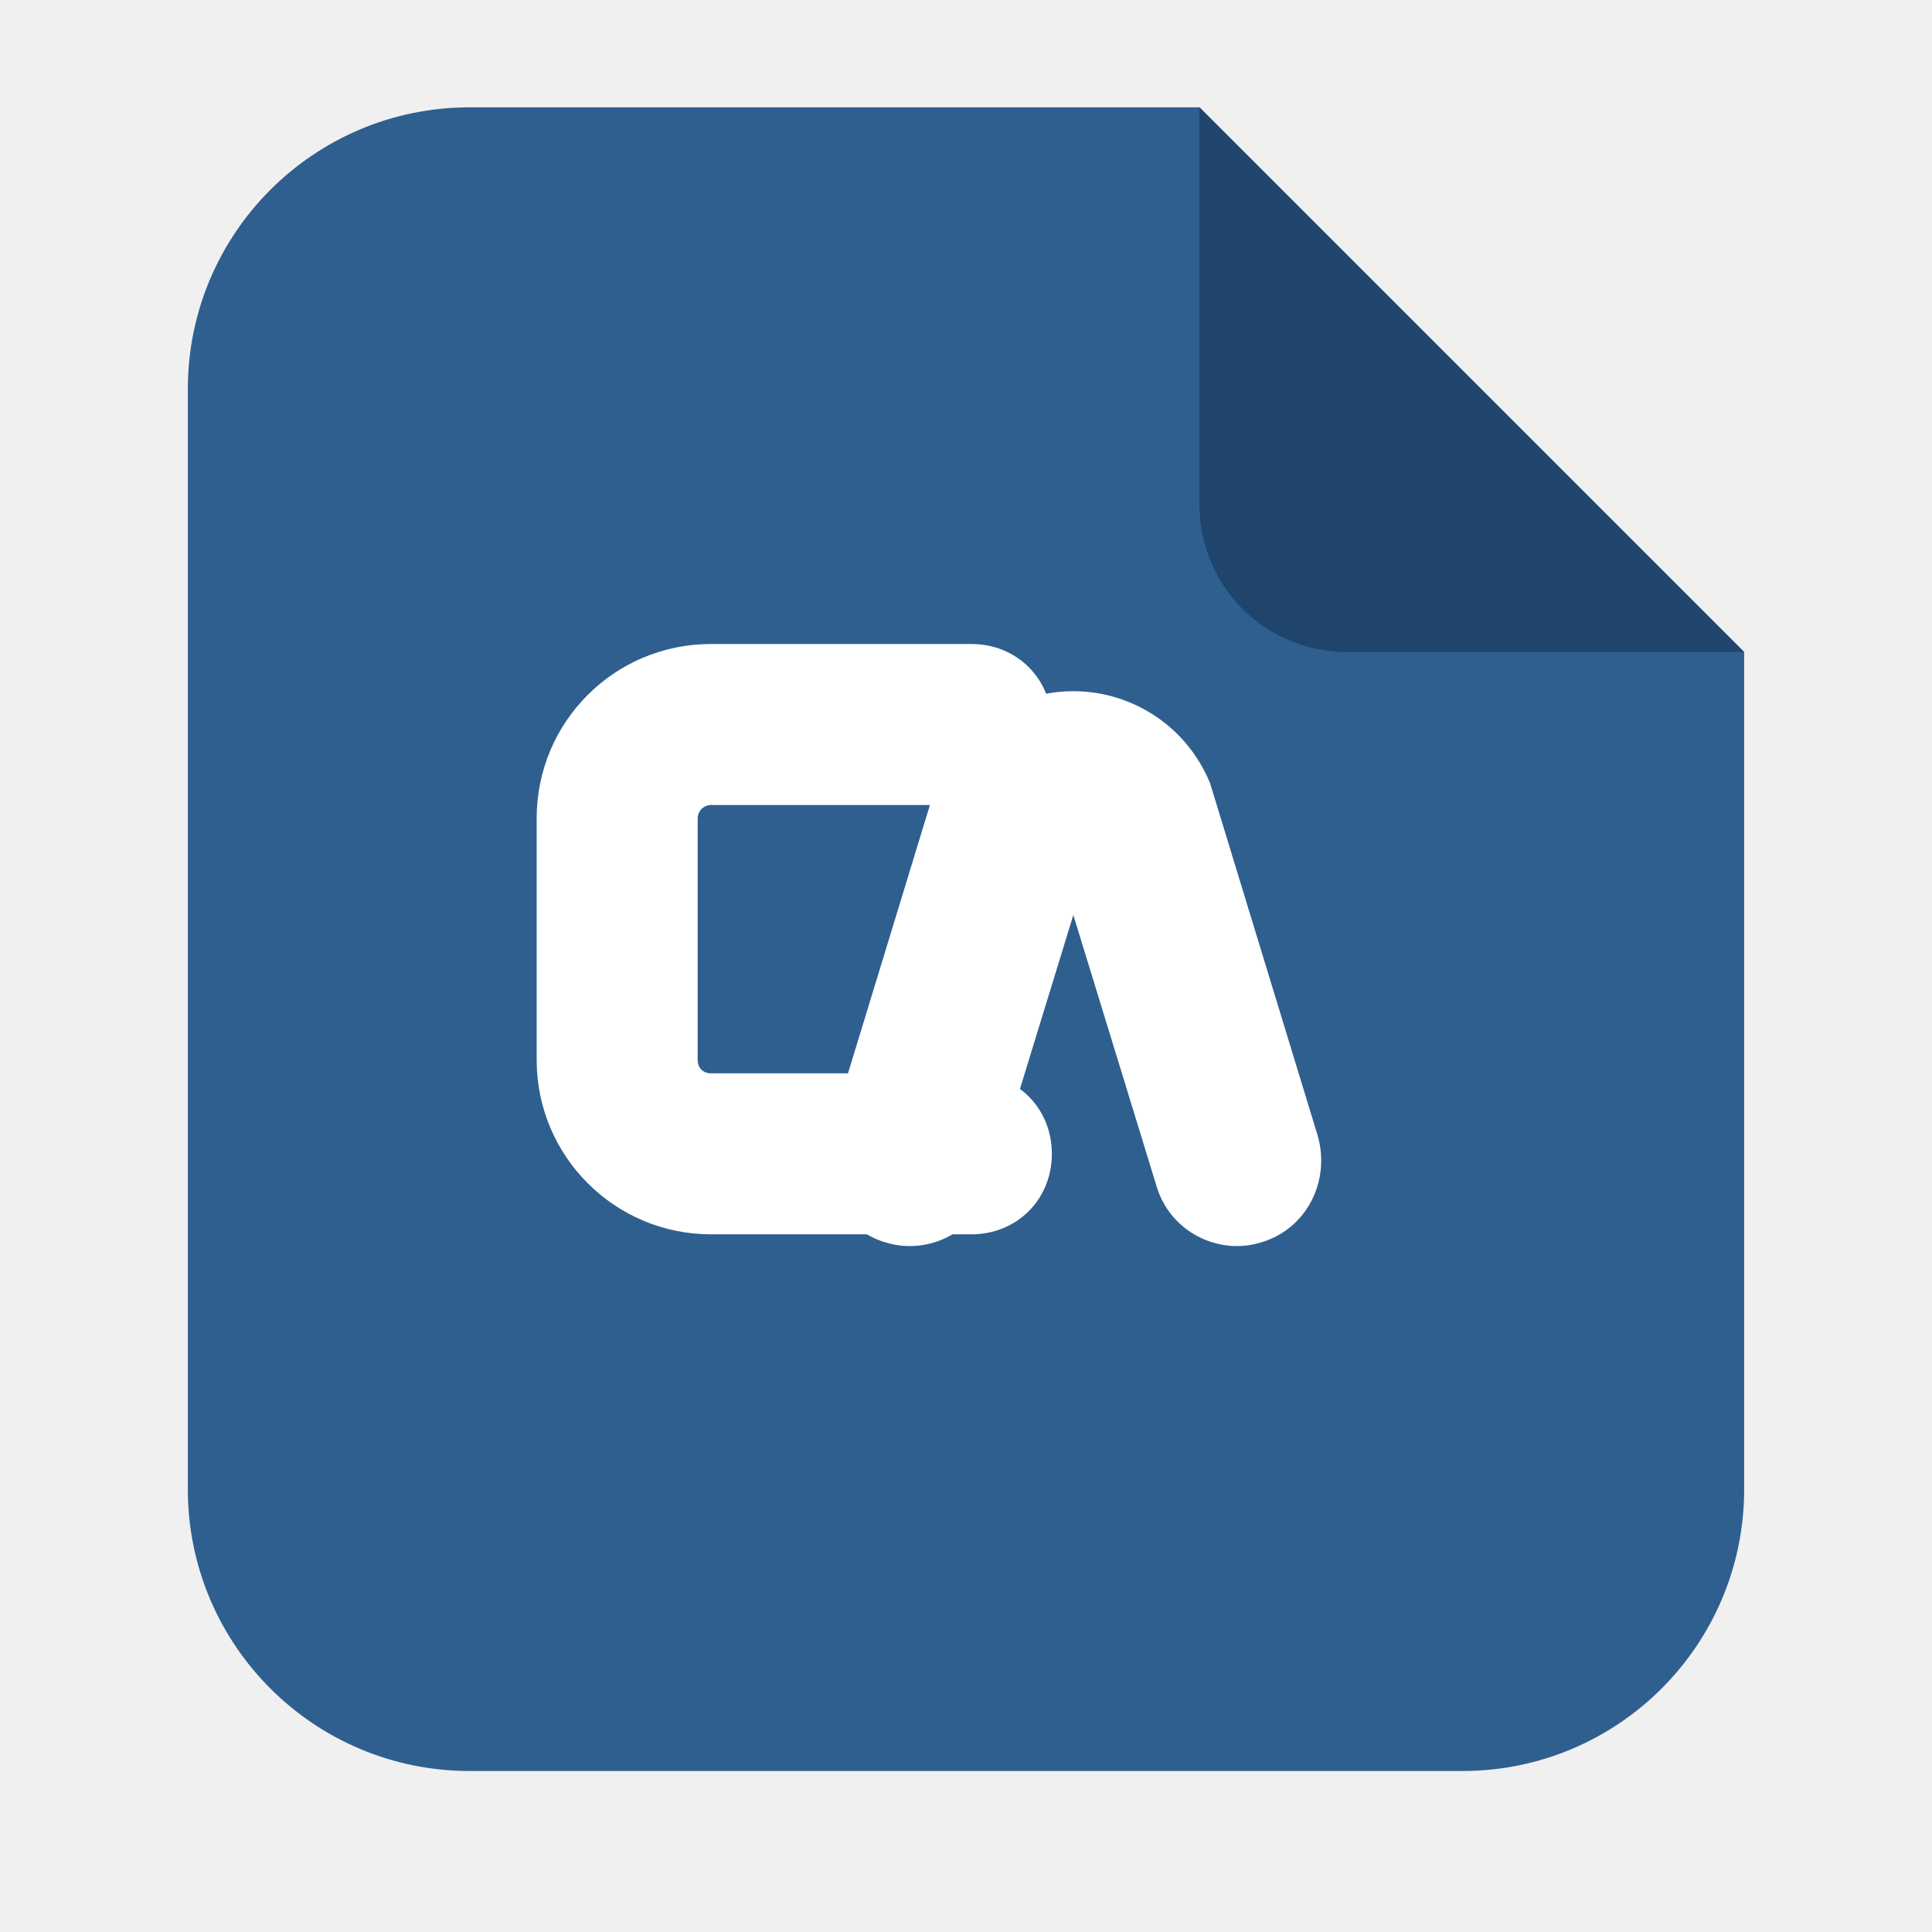
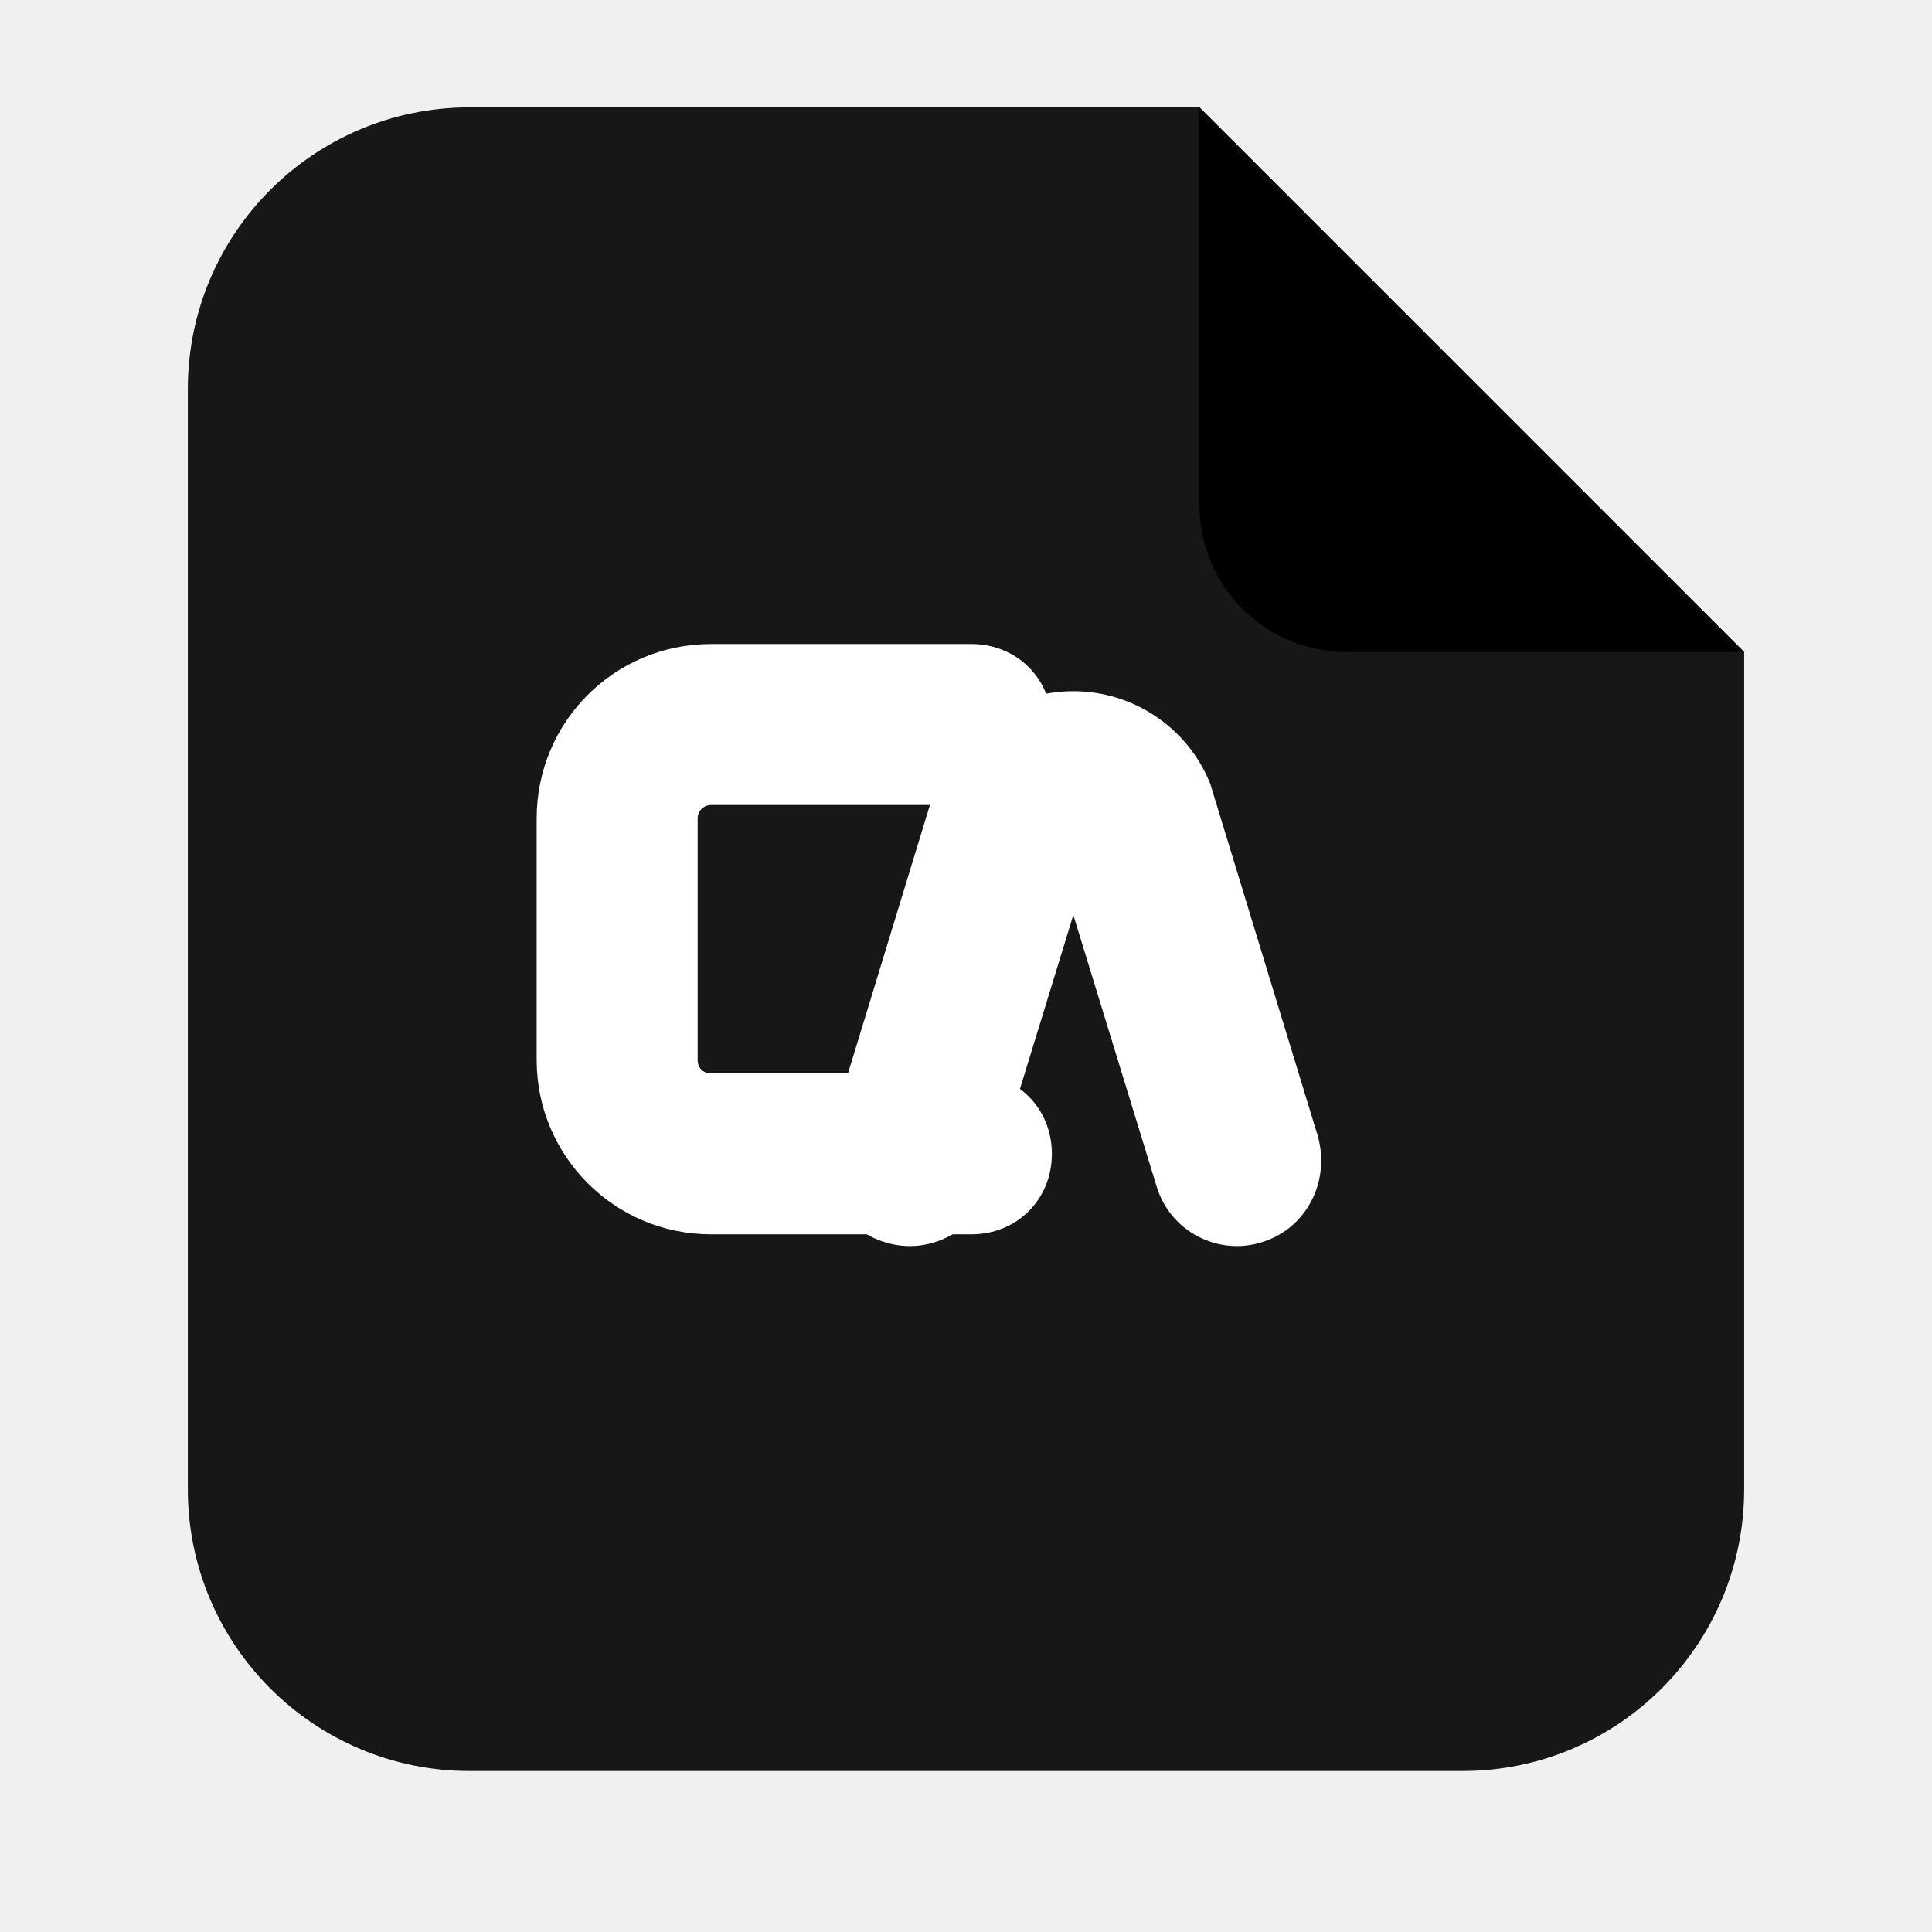
<svg xmlns="http://www.w3.org/2000/svg" width="72" height="72" viewBox="0 0 72 72" role="img" aria-labelledby="title description">
-   <path d="M7 14.5C7 8.7 11.7 4 17.5 4h27.2L65 24.3v31.2C65 61.3 60.3 66 54.5 66h-37C11.7 66 7 61.3 7 55.5v-41Z" fill="#2F5F8F" />
-   <path d="M44.7 4v14.8c0 3.1 2.5 5.5 5.5 5.5H65L44.7 4Z" fill="#1F456C" />
+   <path d="M7 14.5C7 8.7 11.7 4 17.5 4h27.2L65 24.3v31.2C65 61.3 60.3 66 54.5 66h-37C11.7 66 7 61.3 7 55.5v-41Z" fill="#171717" />
+   <path d="M44.7 4v14.8c0 3.1 2.5 5.5 5.5 5.5H65L44.7 4Z" fill="#000000" />
  <path d="M20 30.5c0-3.6 2.9-6.5 6.5-6.5h9.7c1.7 0 3 1.3 3 3s-1.3 3-3 3h-9.7a.5.5 0 0 0-.5.5v9c0 .3.2.5.5.5h9.7c1.7 0 3 1.3 3 3s-1.3 3-3 3h-9.7a6.5 6.5 0 0 1-6.5-6.5v-9Z" fill="#FFFFFF" />
  <path d="m45.1 29.2 4 13.1c.5 1.7-.4 3.5-2.1 4-1.6.5-3.4-.4-3.9-2.1L40 34.1l-3.1 10.1c-.5 1.7-2.3 2.6-3.9 2.1-1.7-.5-2.6-2.3-2.1-4l4-13.1a5.5 5.5 0 0 1 10.2 0Z" fill="#FFFFFF" />
</svg>
